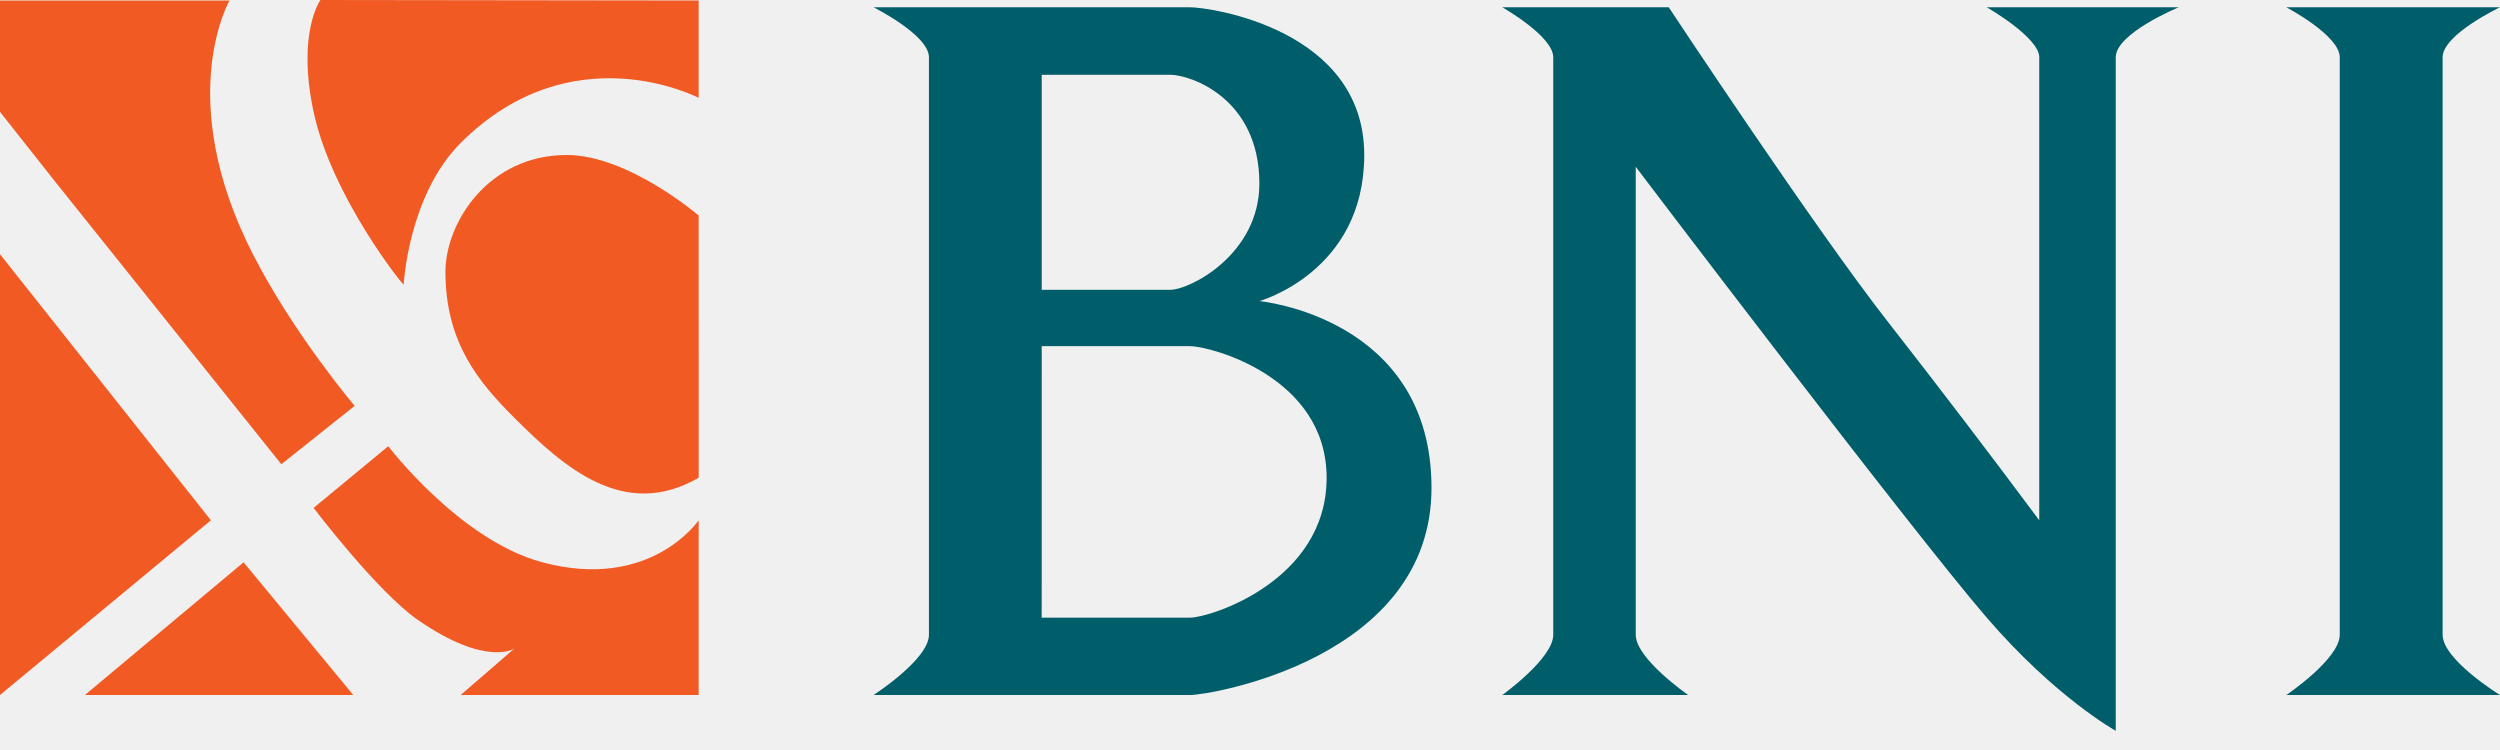
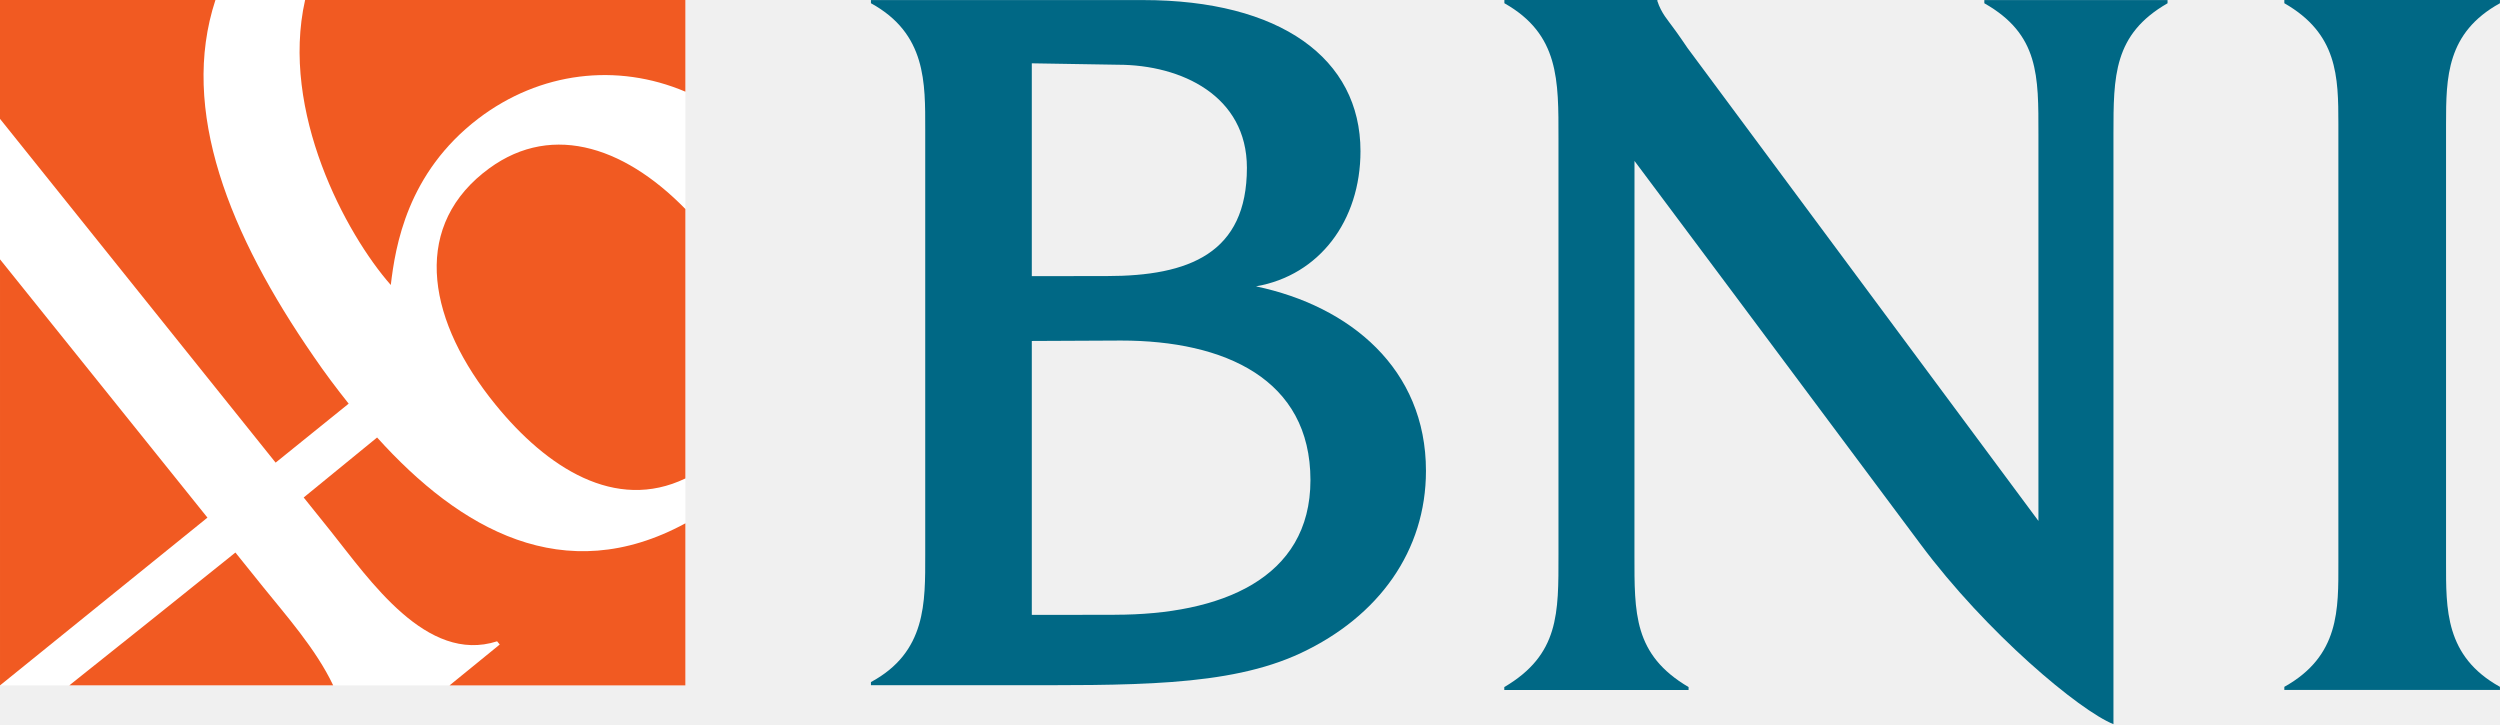
- <svg xmlns="http://www.w3.org/2000/svg" fill="none" viewBox="0 0 80 24" width="100%" height="100%">
-   <g fill-rule="evenodd" clip-path="url(#clip0_3802_11102)" clip-rule="evenodd">
-     <path fill="#F15A23" d="m0 8.135 6.749 8.514L0 22.24zm2.716 14.106 5.079-4.248 3.51 4.248zM0 3.58l1.761 2.228 7.242 9.048 2.346-1.868s-1.948-2.294-3.256-4.853C5.536 3.132 7.346.016 7.346.016H0zm10.035 12.673 2.39-1.974s2.282 3.005 4.929 3.714c3.468.93 5.003-1.344 5.003-1.344v5.592H14.74l1.717-1.485s-.896.598-3.088-.92c-1.293-.896-3.334-3.583-3.334-3.583M10.255 0s-.763 1.039-.22 3.58c.58 2.716 2.887 5.59 2.882 5.526 0 0 .148-2.854 1.823-4.53 3.57-3.57 7.617-1.444 7.617-1.444V.016z" />
-     <path fill="#F15A23" d="M22.357 6.896S20.1 4.96 18.137 4.96c-2.512 0-3.883 2.168-3.883 3.741 0 2.29 1.1 3.564 2.204 4.667 1.585 1.586 3.515 3.297 5.9 1.92z" />
-     <path fill="#005E6A" d="M48.072.233H53.4s4.72 7.147 7.04 10.1a341 341 0 0 1 4.816 6.316V1.834c0-.64-1.68-1.601-1.68-1.601h6.145s-2.017.828-2.017 1.6v21.553s-1.934-1.072-4.128-3.621C61.111 16.9 52.344 5.338 52.344 5.338v14.976c0 .767 1.68 1.927 1.68 1.927h-5.952s1.632-1.17 1.632-1.927V1.834c0-.68-1.632-1.601-1.632-1.601m25.09 0H80s-1.836.87-1.836 1.6v18.481c0 .799 1.836 1.927 1.836 1.927h-6.838s1.71-1.154 1.71-1.927V1.834c0-.703-1.71-1.601-1.71-1.601m-45.209 0s1.773.884 1.773 1.6v18.481c0 .786-1.773 1.927-1.773 1.927h10.13c.634 0 7.725-1.16 7.725-6.627S40.3 9.635 40.3 9.635s3.356-.933 3.356-4.674c0-4.032-4.94-4.728-5.572-4.728zm5.382 9.04v-6.88h4.115c.633 0 2.85.739 2.85 3.481 0 2.261-2.216 3.399-2.85 3.399zm0 1.804h4.749c.633 0 4.368.97 4.368 4.212 0 3.304-3.735 4.476-4.368 4.476h-4.75z" />
-   </g>
-   <defs>
-     <clipPath id="clip0_3802_11102">
-       <path fill="#fff" d="M0 0h80v23.386H0z" />
+ <svg xmlns="http://www.w3.org/2000/svg" viewBox="0 0 52.917 15.328" version="1.1" id="svg5028" width="100%" height="100%">
+   <defs id="defs5022">
+     <clipPath id="clipPath112" clipPathUnits="userSpaceOnUse">
+       <path id="path114" d="M 0,0 H 595.276 V 841.89 H 0 Z" />
+     </clipPath>
+     <clipPath id="clipPath78" clipPathUnits="userSpaceOnUse">
+       <path id="path80" d="M 0,0 H 595.276 V 841.89 H 0 Z" />
+     </clipPath>
+     <clipPath id="clipPath56" clipPathUnits="userSpaceOnUse">
+       <path id="path58" d="M 0,0 H 595.276 V 841.89 H 0 Z" />
+     </clipPath>
+     <clipPath id="clipPath40" clipPathUnits="userSpaceOnUse">
+       <path id="path42" d="M 0,0 H 595.276 V 841.89 H 0 Z" />
+     </clipPath>
+     <clipPath id="clipPath26" clipPathUnits="userSpaceOnUse">
+       <path id="path28" d="M 0,0 H 595.276 V 841.89 H 0 Z" />
    </clipPath>
  </defs>
+   <g id="layer1" transform="translate(-7.903e-7,-220.3627)">
+     <path d="M 14.507,234.871 H 1.779604e-4 V 220.363 H 14.507 Z" style="fill:#ffffff;fill-opacity:1;fill-rule:nonzero;stroke:none;stroke-width:0.053" id="path176" />
+     <path id="path188" style="fill:#f15a22;fill-opacity:1;fill-rule:nonzero;stroke:none;stroke-width:0.356" d="m 5.834,230.155 1.546,-1.248 c -0.259,-0.326 -0.506,-0.654 -0.737,-0.993 -1.789,-2.588 -2.848,-5.221 -2.083,-7.551 H 7.903e-7 v 2.515 z" />
+     <path id="path192" style="fill:#f15a22;fill-opacity:1;fill-rule:nonzero;stroke:none;stroke-width:0.356" d="m 8.272,226.394 c 0.097,-0.821 0.346,-2.371 1.852,-3.521 1.305,-0.993 2.937,-1.184 4.383,-0.57 v -1.94 H 6.458 c -0.531,2.36 0.864,4.954 1.814,6.032" />
+     <path id="path196" style="fill:#f15a22;fill-opacity:1;fill-rule:nonzero;stroke:none;stroke-width:0.356" d="m 10.225,224.027 -0.006,0.004 c -1.515,1.231 -1.142,3.163 0.268,4.895 1.086,1.337 2.539,2.275 4.02,1.564 v -5.703 c -1.33,-1.363 -2.927,-1.862 -4.282,-0.76" />
+     <path id="path200" style="fill:#f15a22;fill-opacity:1;fill-rule:nonzero;stroke:none;stroke-width:0.356" d="m 6.9788481e-5,225.852 v 9.017 H 0.002 l 4.389,-3.55 z" />
+     <path id="path212" style="fill:#f15a22;fill-opacity:1;fill-rule:nonzero;stroke:none;stroke-width:0.356" d="m 7.983,229.622 c -0.431,0.354 -0.964,0.788 -1.555,1.271 l 0.57,0.71 c 0.824,1.031 2.031,2.817 3.524,2.334 l 0.056,0.068 -1.062,0.865 h 4.991 v -3.43 c -2.568,1.395 -4.775,0.125 -6.525,-1.817" />
+     <path id="path216" style="fill:#f15a22;fill-opacity:1;fill-rule:nonzero;stroke:none;stroke-width:0.356" d="m 5.574,232.793 -0.591,-0.735 c -1.211,0.972 -2.483,1.991 -3.515,2.811 h 5.584 c -0.363,-0.769 -1.021,-1.507 -1.478,-2.076" />
+     <path id="path220" style="fill:#006885;fill-opacity:1;fill-rule:nonzero;stroke:none;stroke-width:0.356" d="m 26.59,226.423 c 1.337,-0.234 2.207,-1.388 2.207,-2.861 0,-1.963 -1.699,-3.198 -4.607,-3.198 h -5.755 v 0.067 c 1.176,0.645 1.149,1.685 1.149,2.679 v 8.993 c 0,1.011 0.027,2.062 -1.149,2.697 v 0.066 h 2.771 c 2.707,0 4.784,0.046 6.333,-0.682 1.646,-0.774 2.644,-2.162 2.644,-3.855 0,-2.161 -1.608,-3.486 -3.594,-3.904 m -4.749,-4.722 1.821,0.03 c 1.351,0 2.732,0.661 2.732,2.182 0,1.808 -1.222,2.291 -2.964,2.291 l -1.589,0.002 v -0.002 z m 1.756,11.673 -1.756,0.002 v -5.717 -0.081 l 1.888,-0.009 c 2.197,0 4.01,0.816 4.01,2.954 0,2.094 -1.904,2.85 -4.142,2.85" />
+     <path id="path224" style="fill:#006885;fill-opacity:1;fill-rule:nonzero;stroke:none;stroke-width:0.356" d="m 34.596,232.103 c 0,1.237 -0.022,2.116 1.146,2.803 v 0.062 h -3.901 v -0.062 c 1.167,-0.687 1.147,-1.565 1.147,-2.803 v -8.812 c 0,-1.228 0.02,-2.202 -1.145,-2.86 v -0.068 h 3.238 v 0.022 c 0.086,0.263 0.229,0.411 0.329,0.553 0.104,0.137 0.308,0.439 0.308,0.439 l 7.429,10.012 v -8.183 c 0,-1.234 0.019,-2.116 -1.145,-2.774 v -0.068 h 3.878 v 0.068 c -1.145,0.658 -1.145,1.54 -1.145,2.774 v 12.485 c -0.708,-0.281 -2.683,-1.925 -4.089,-3.817 -2.524,-3.39 -6.049,-8.105 -6.049,-8.105 z" />
+     <path id="path228" style="fill:#006885;fill-opacity:1;fill-rule:nonzero;stroke:none;stroke-width:0.356" d="m 49.496,222.992 c 0,-1.014 -0.017,-1.917 -1.144,-2.561 v -0.068 h 4.564 v 0.068 c -1.131,0.624 -1.141,1.567 -1.141,2.561 v 9.269 c 0,0.99 -0.026,1.994 1.141,2.64 v 0.065 h -4.564 v -0.065 c 1.174,-0.655 1.144,-1.641 1.144,-2.634 z" />
+   </g>
</svg>
